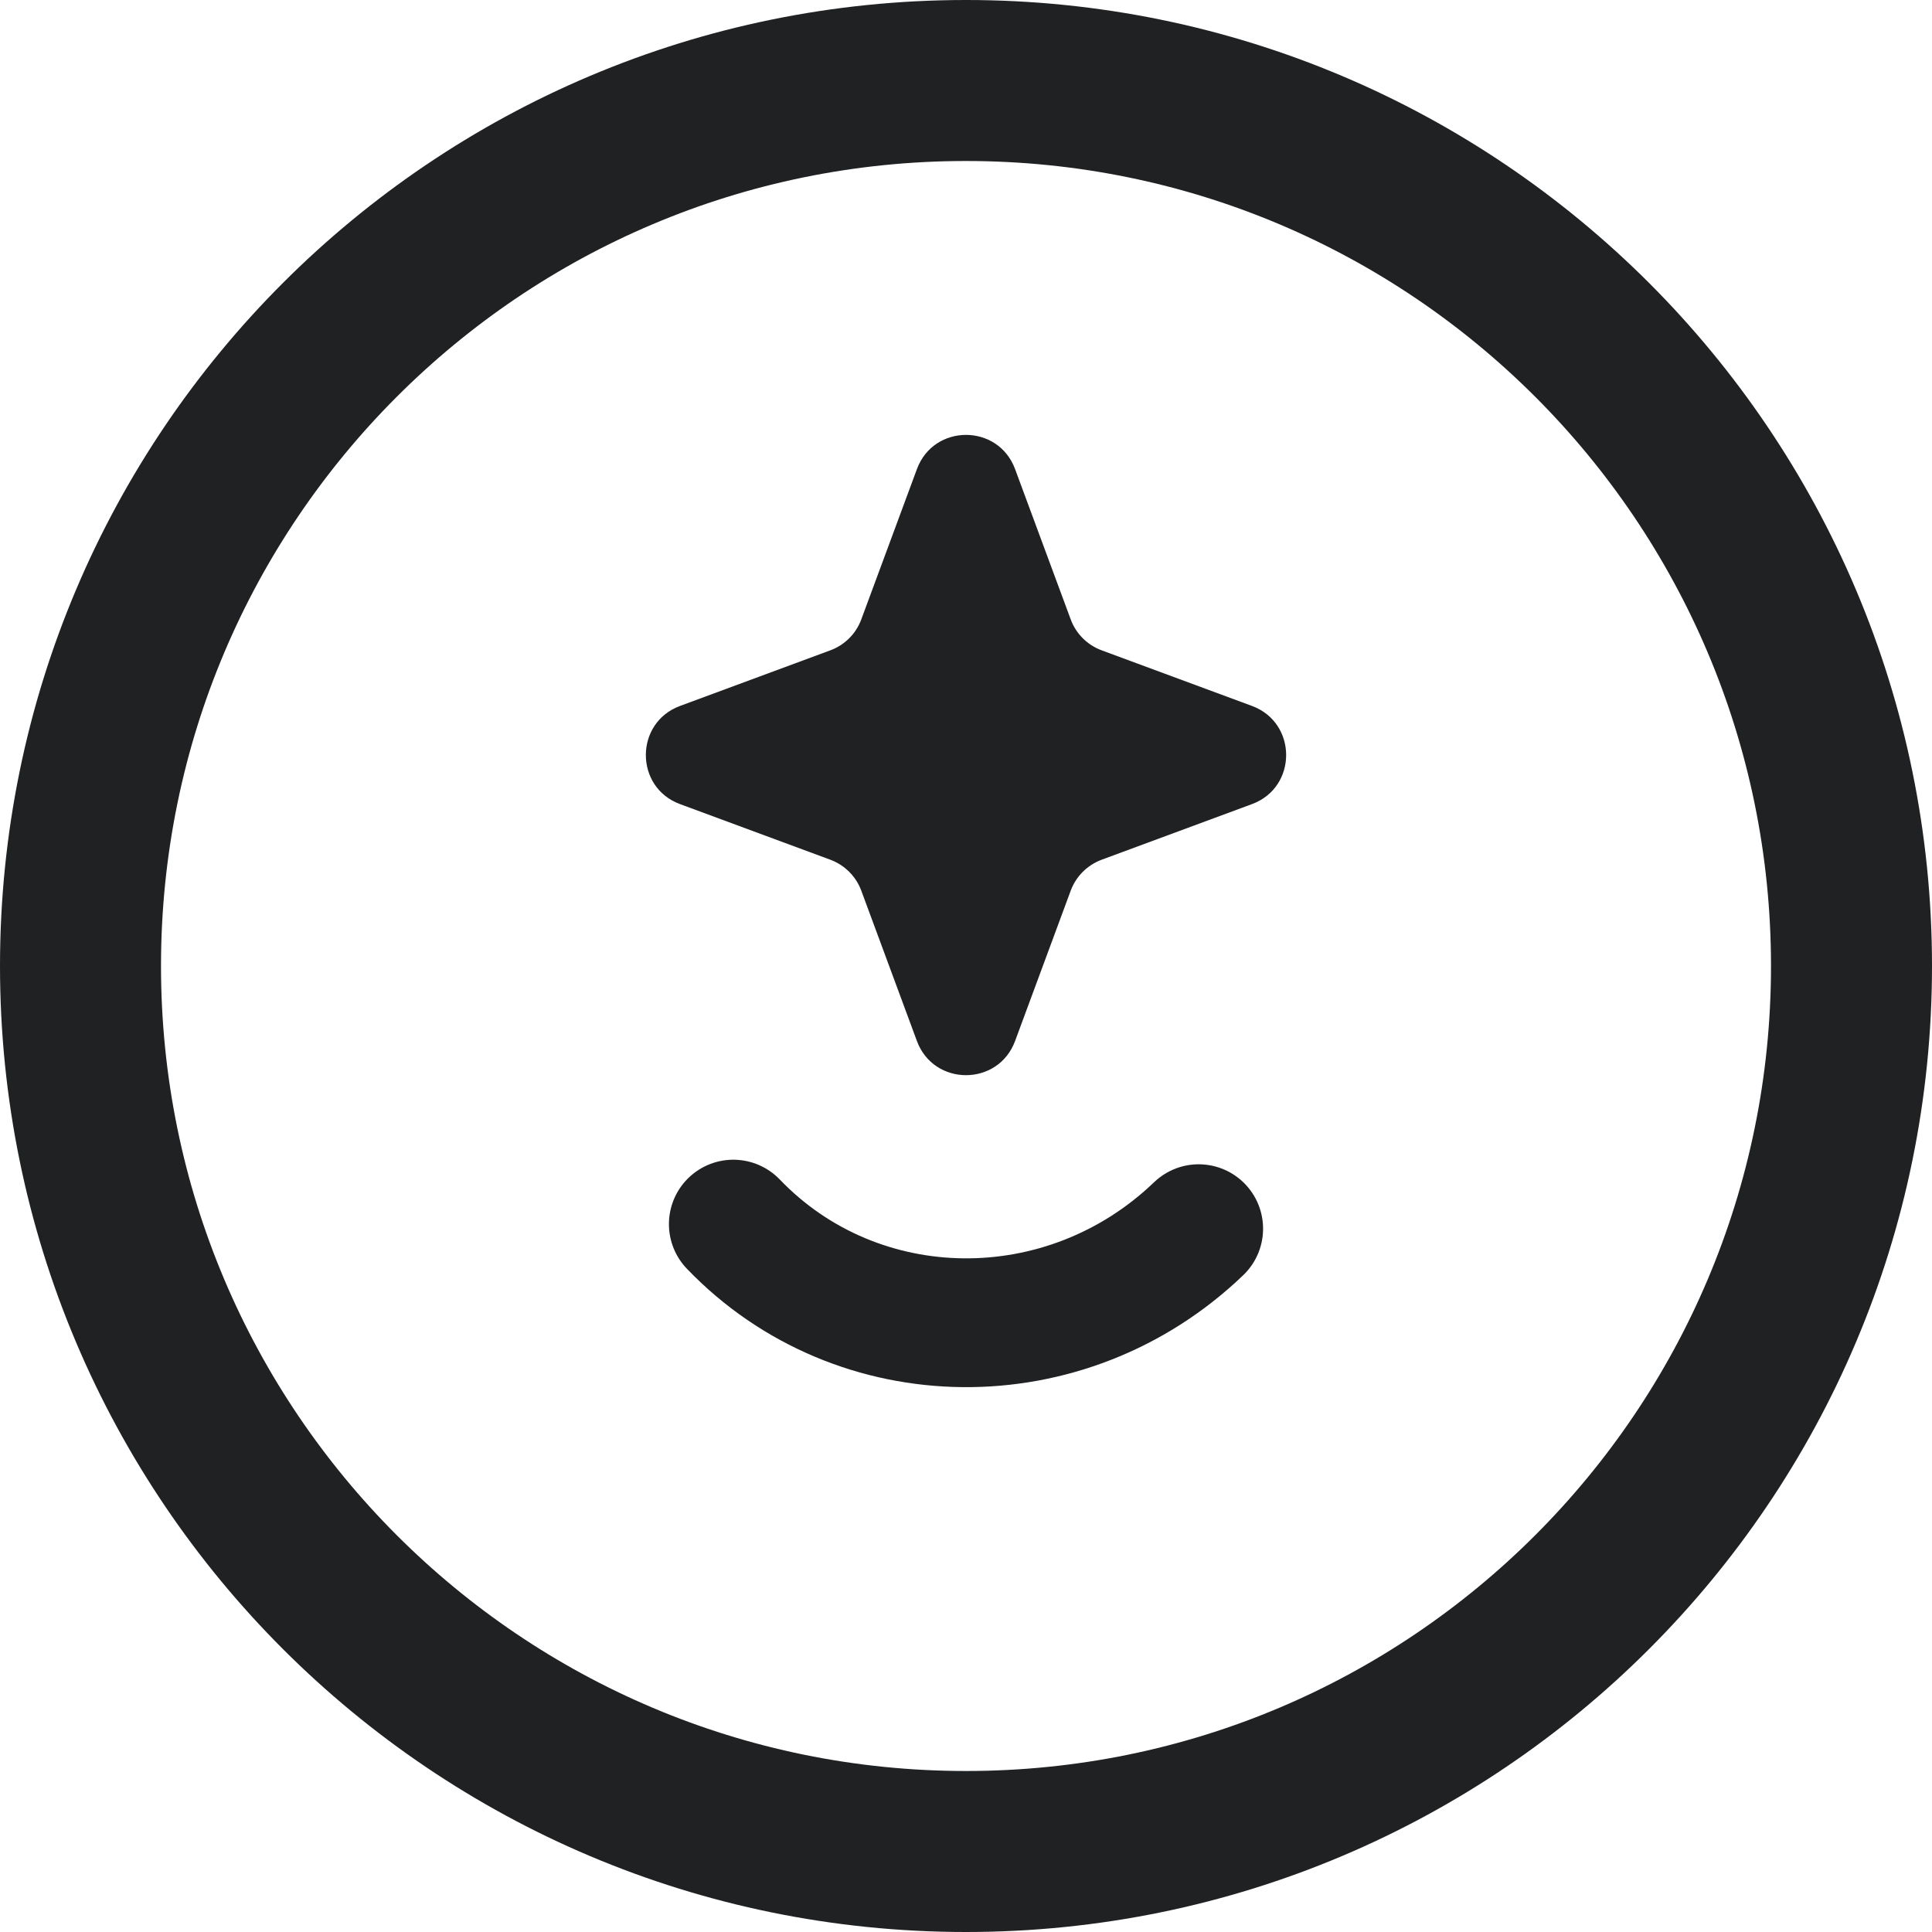
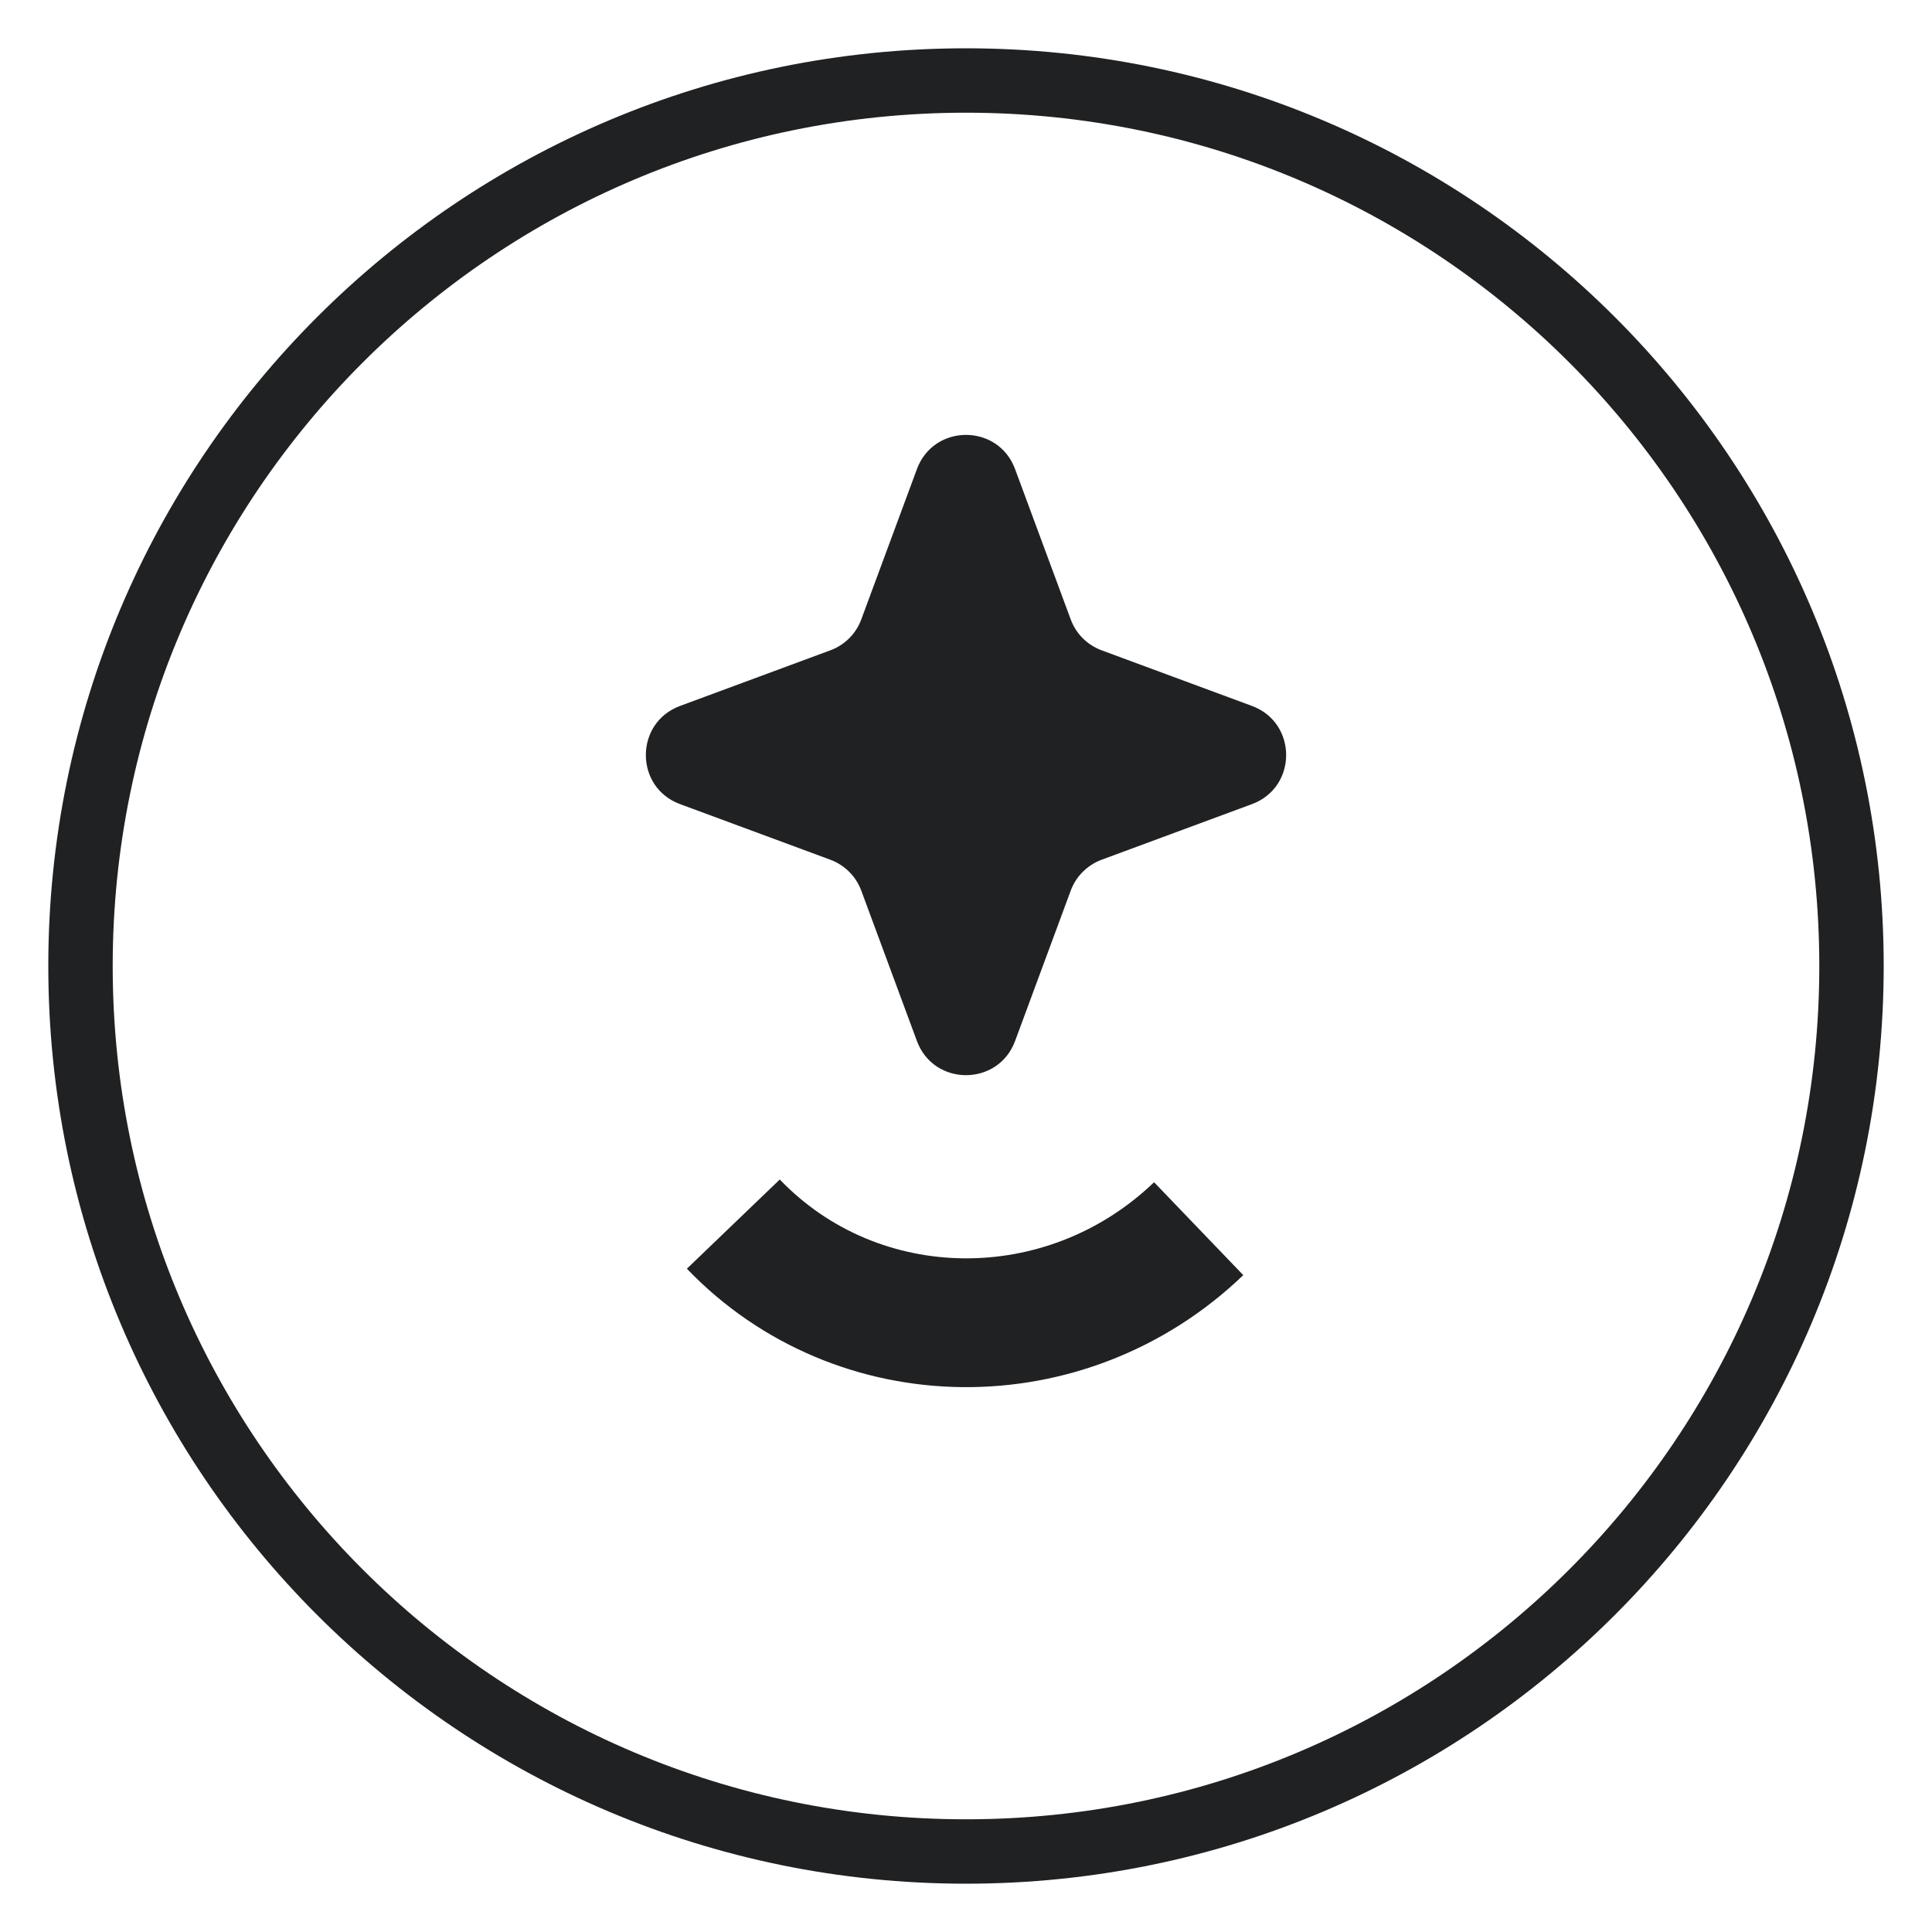
<svg xmlns="http://www.w3.org/2000/svg" width="30" height="30" viewBox="0 0 30 30" fill="none">
-   <path d="M18.613 19.079C16.556 21.054 13.321 21.022 11.387 19.008" stroke="#202123" stroke-width="2" stroke-linecap="round" />
+   <path d="M18.613 19.079C16.556 21.054 13.321 21.022 11.387 19.008" stroke="#202123" stroke-width="2" strokeLinecap="round" />
  <path d="M14.238 7.284C14.5 6.576 15.5 6.576 15.762 7.284L16.626 9.618C16.708 9.841 16.884 10.016 17.106 10.098L19.441 10.962C20.148 11.224 20.148 12.225 19.441 12.486L17.106 13.35C16.884 13.433 16.708 13.608 16.626 13.83L15.762 16.165C15.5 16.872 14.5 16.872 14.238 16.165L13.374 13.83C13.292 13.608 13.116 13.433 12.894 13.35L10.559 12.486C9.852 12.225 9.852 11.224 10.559 10.962L12.894 10.098C13.116 10.016 13.292 9.841 13.374 9.618L14.238 7.284Z" fill="#202123" />
-   <circle cx="15" cy="15" r="13.75" stroke="#202123" stroke-width="2.5" />
+   <circle cx="15" cy="15" r="13.75" stroke="#202123" strokeWidth="2.5" />
</svg>
